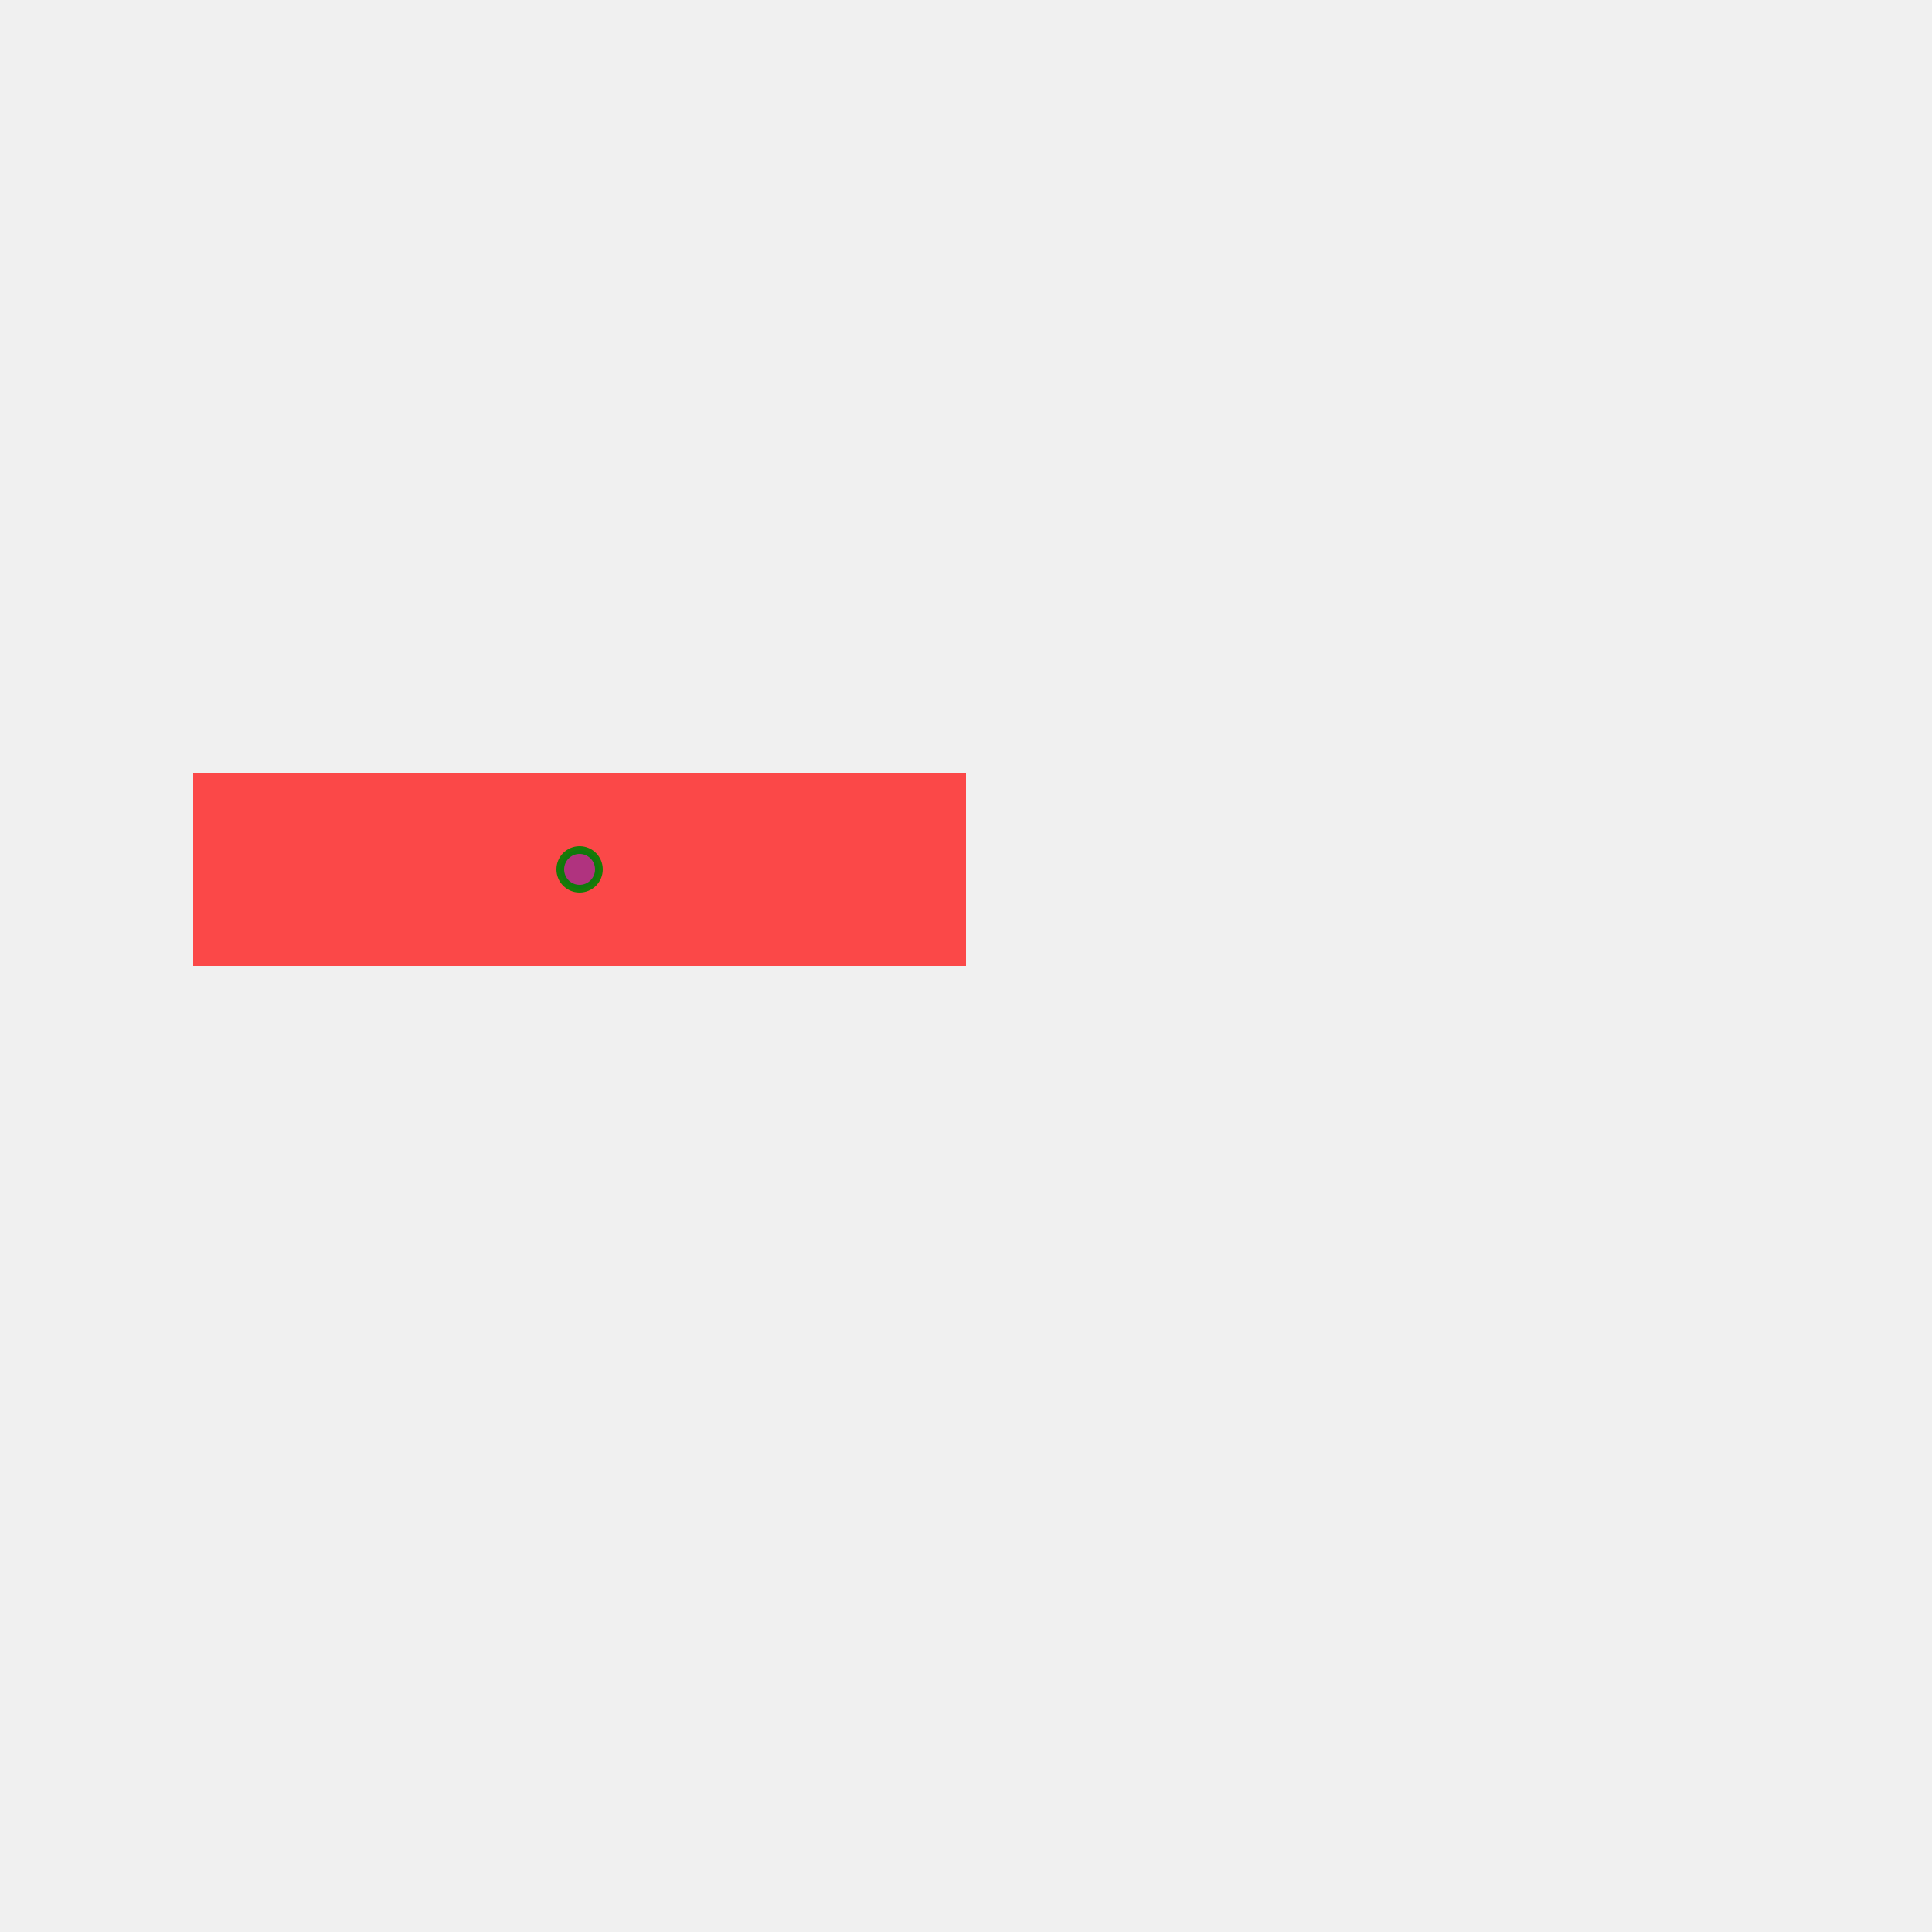
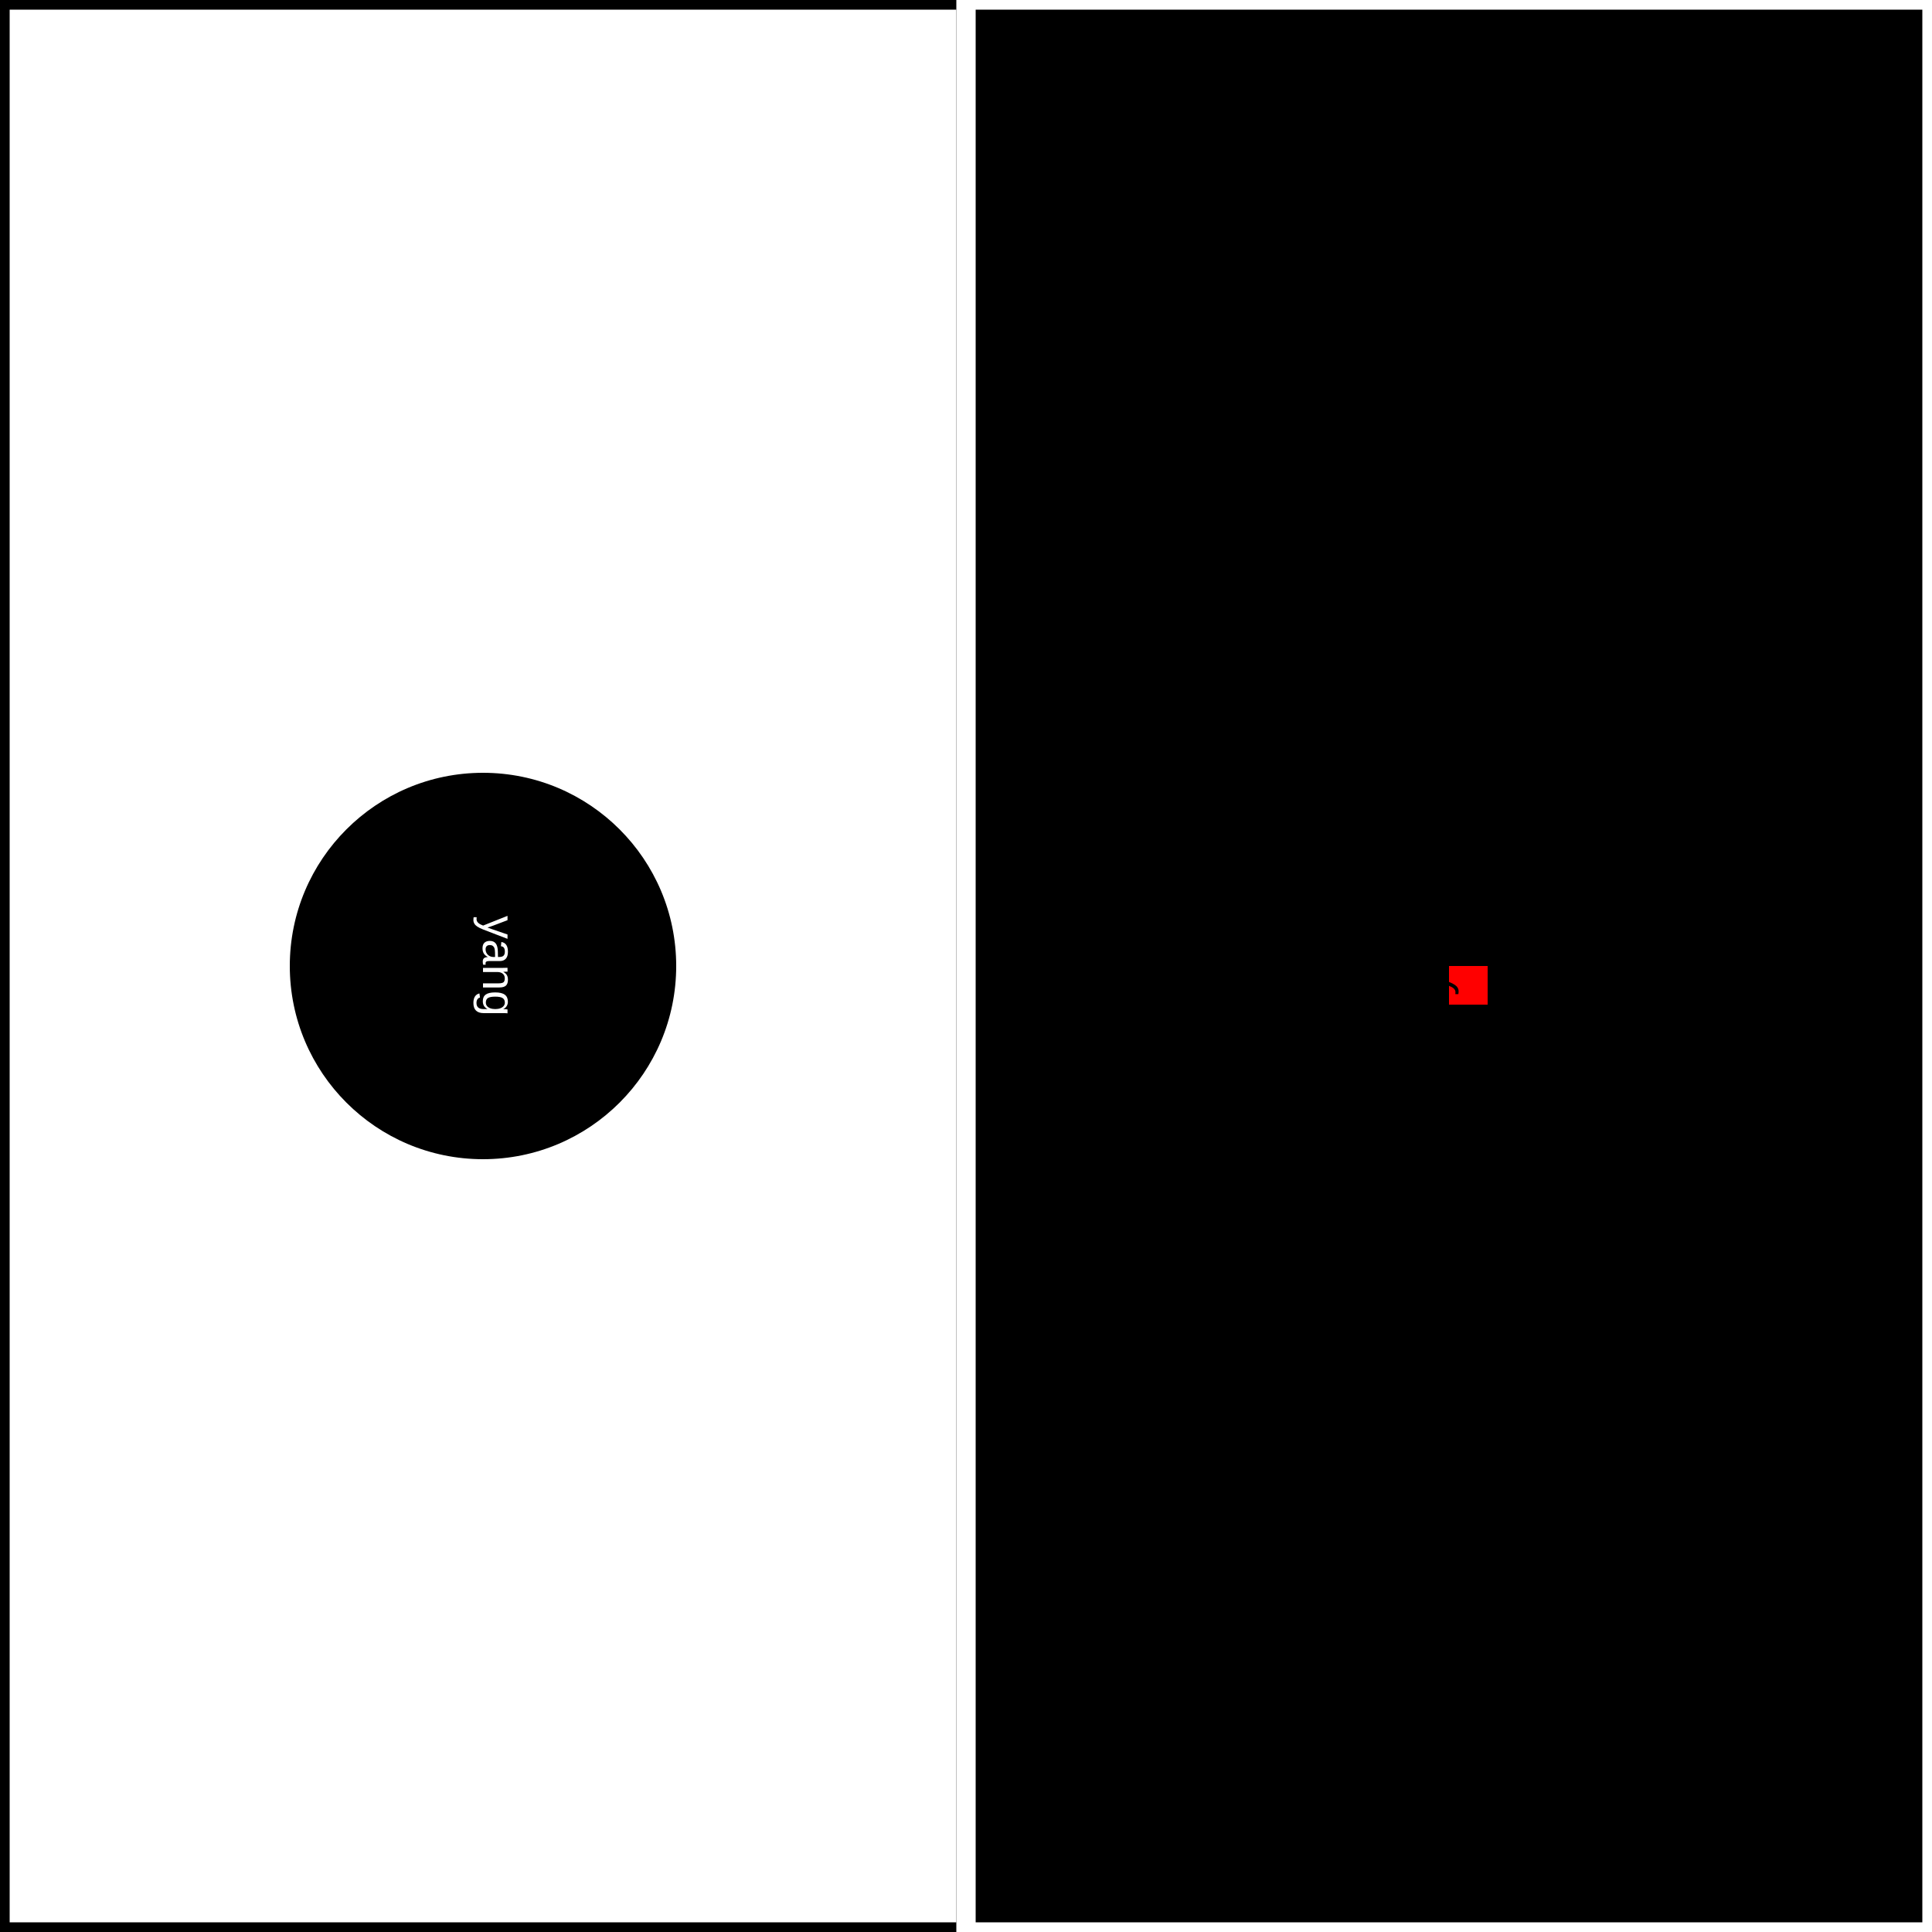
<svg xmlns="http://www.w3.org/2000/svg" version="1.1" width="500" height="500">
-   <rect x="50" y="200" width="200" height="50" fill="red" fill-opacity="0.7" />
-   <g transform="translate(150, 225)">
-     <circle cx="0" cy="0" r="5" stroke="green" stroke-width="2" stroke-opacity="0.9" fill="blue" fill-opacity="0.3" />
+   <defs>
+     <clipPath id="clip">
+       <rect x="0" y="0" width="10" height="10" />
+     </clipPath>
+   </defs>
+   <rect x="0" y="0" width="250" height="500" stroke="black" stroke-width="5" stroke-opacity="1" fill="white" fill-opacity="1" />
+   <g transform="translate(125, 250)">
+     <circle cx="0" cy="0" r="50" fill="black" fill-opacity="1" />
+     <g transform="translate(0, 0)">
+       <text x="0" y="0" text-anchor="middle" alignment-baseline="middle" font-family="Arial" font-size="12" font-weight="400" fill="white" fill-opacity="1" transform="rotate(90 0 0)">yang</text>
+     </g>
+   </g>
+   <rect x="250" y="0" width="250" height="500" stroke="white" stroke-width="5" stroke-opacity="1" fill="black" fill-opacity="1" />
+   <g transform="translate(375, 250)">
+     <circle cx="0" cy="0" r="500" fill="red" fill-opacity="1" style="clip-path: url(#clip);" />
+     <g transform="translate(0, 0)">
+       <text x="0" y="0" text-anchor="middle" alignment-baseline="middle" font-family="Arial" font-size="12" font-weight="400" fill="black" fill-opacity="1" transform="rotate(-90 0 0)">yin</text>
+     </g>
  </g>
</svg>
